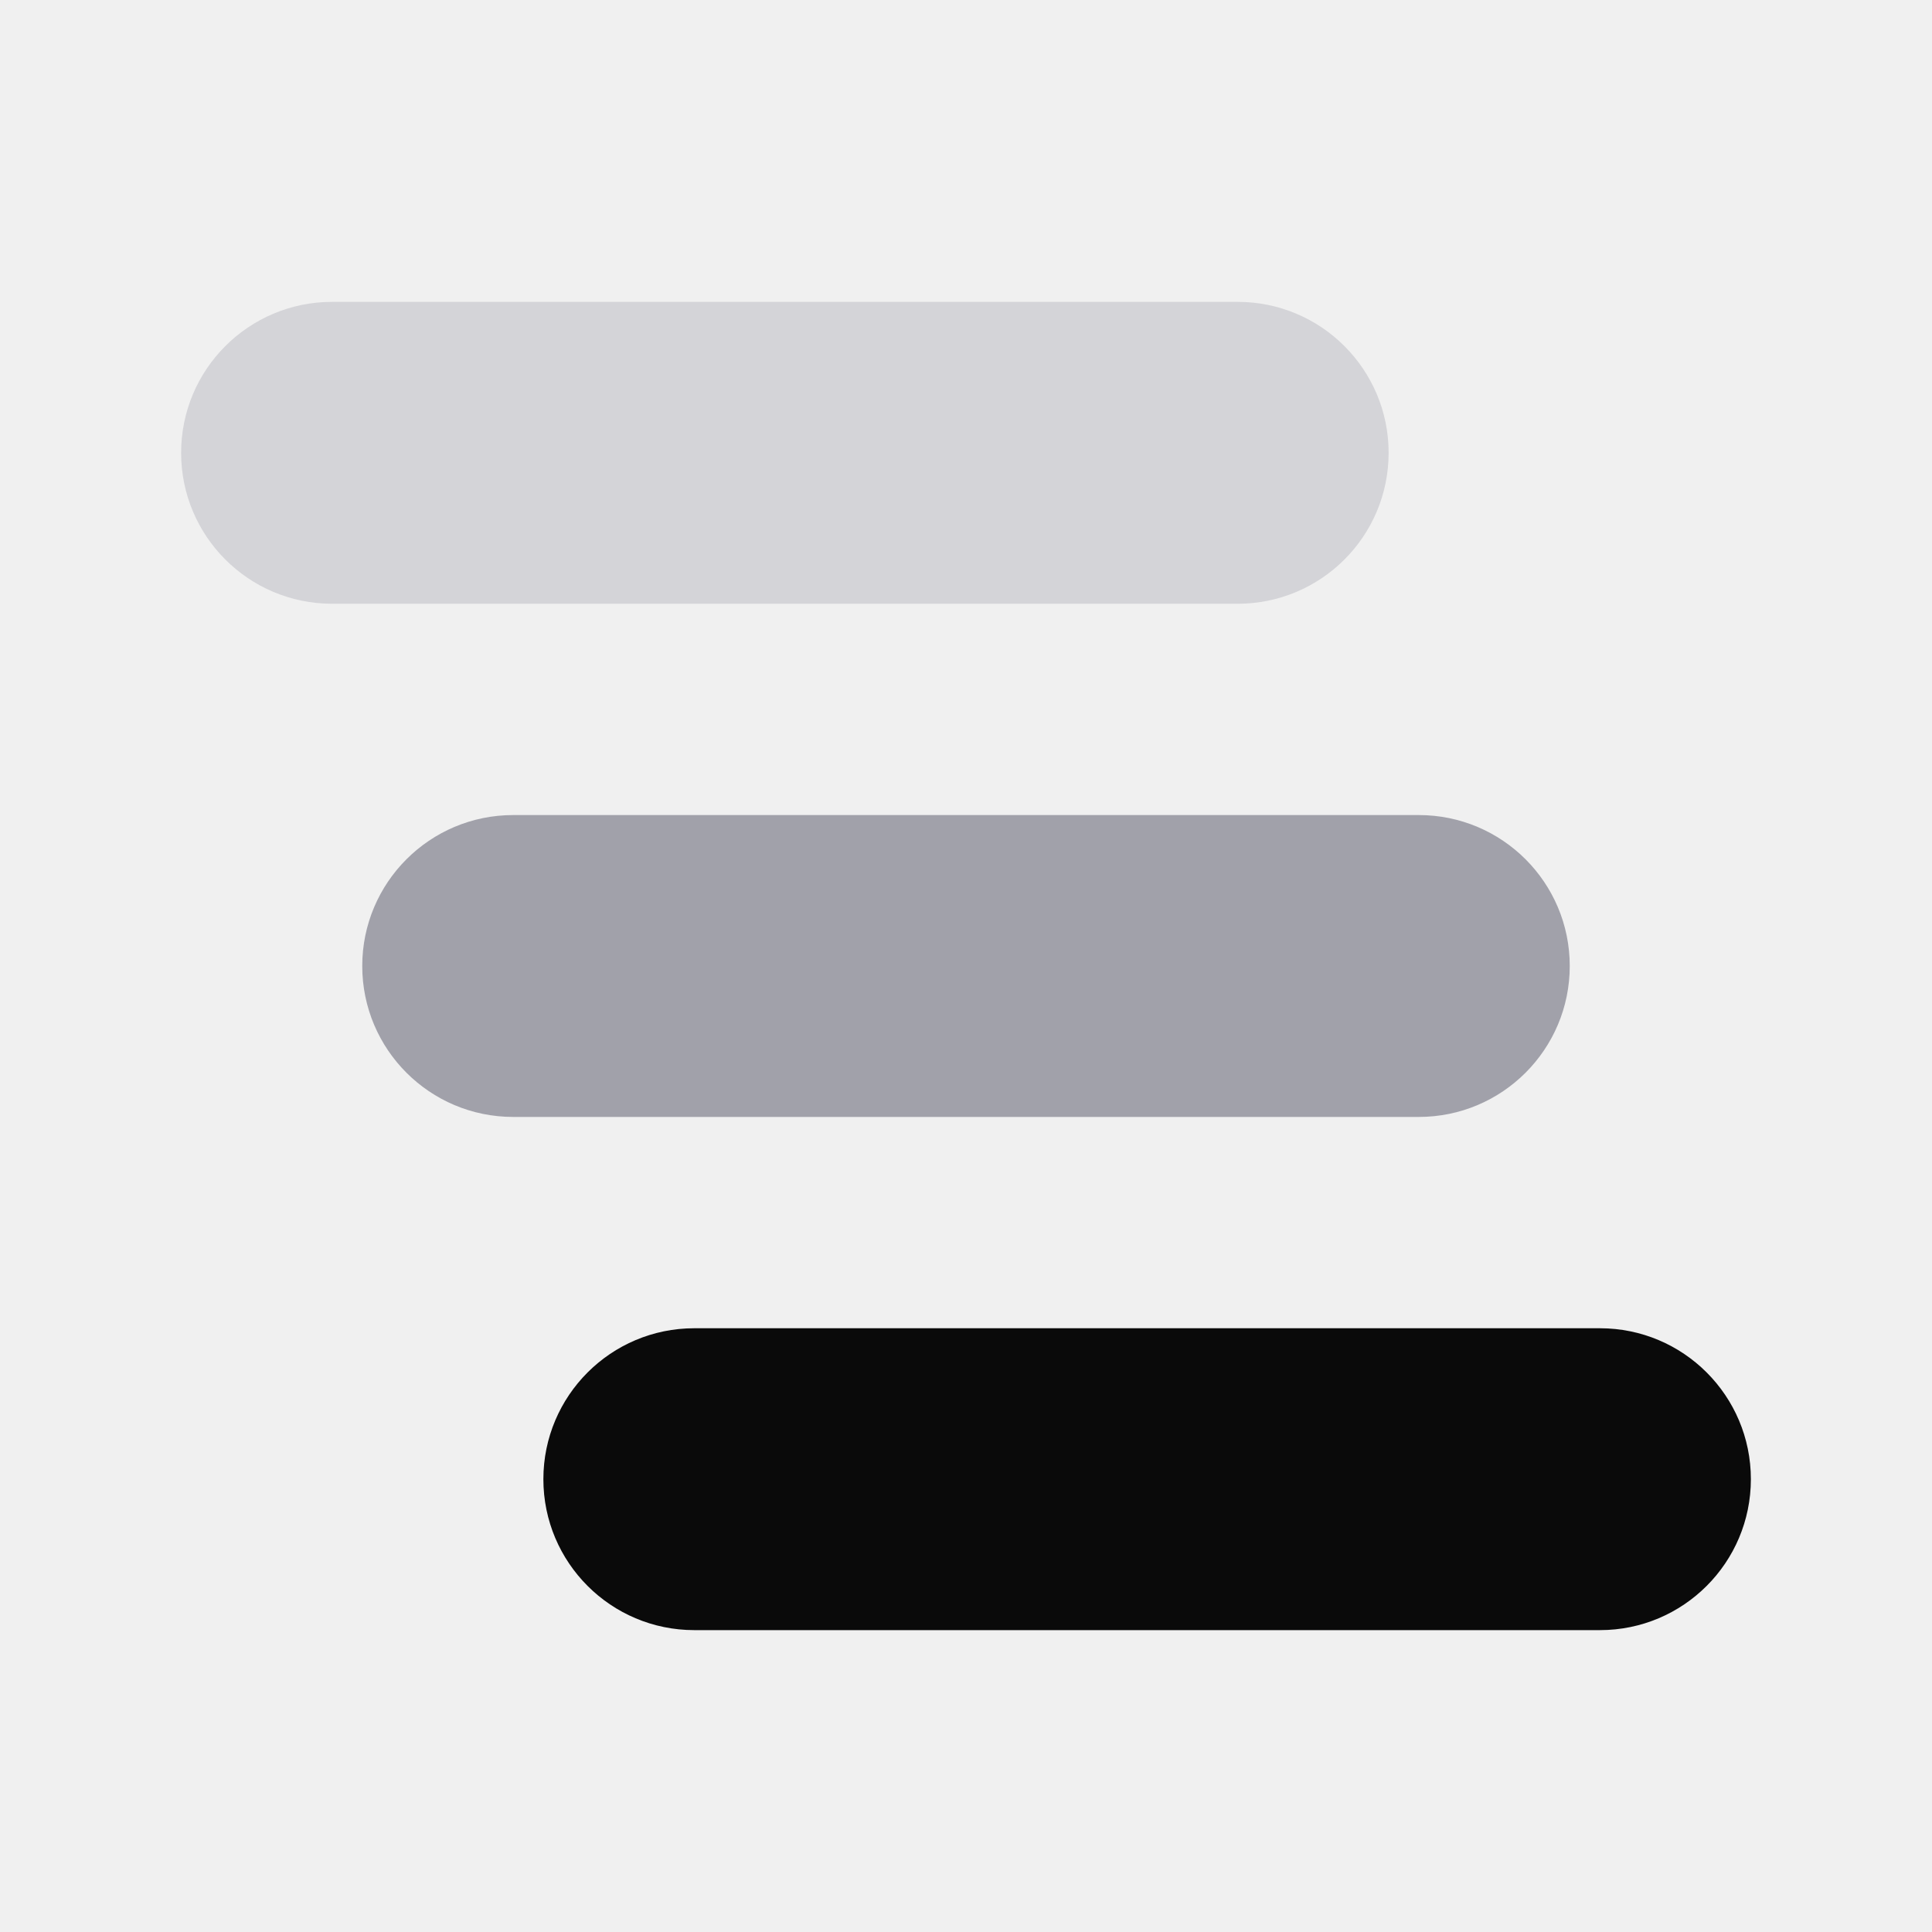
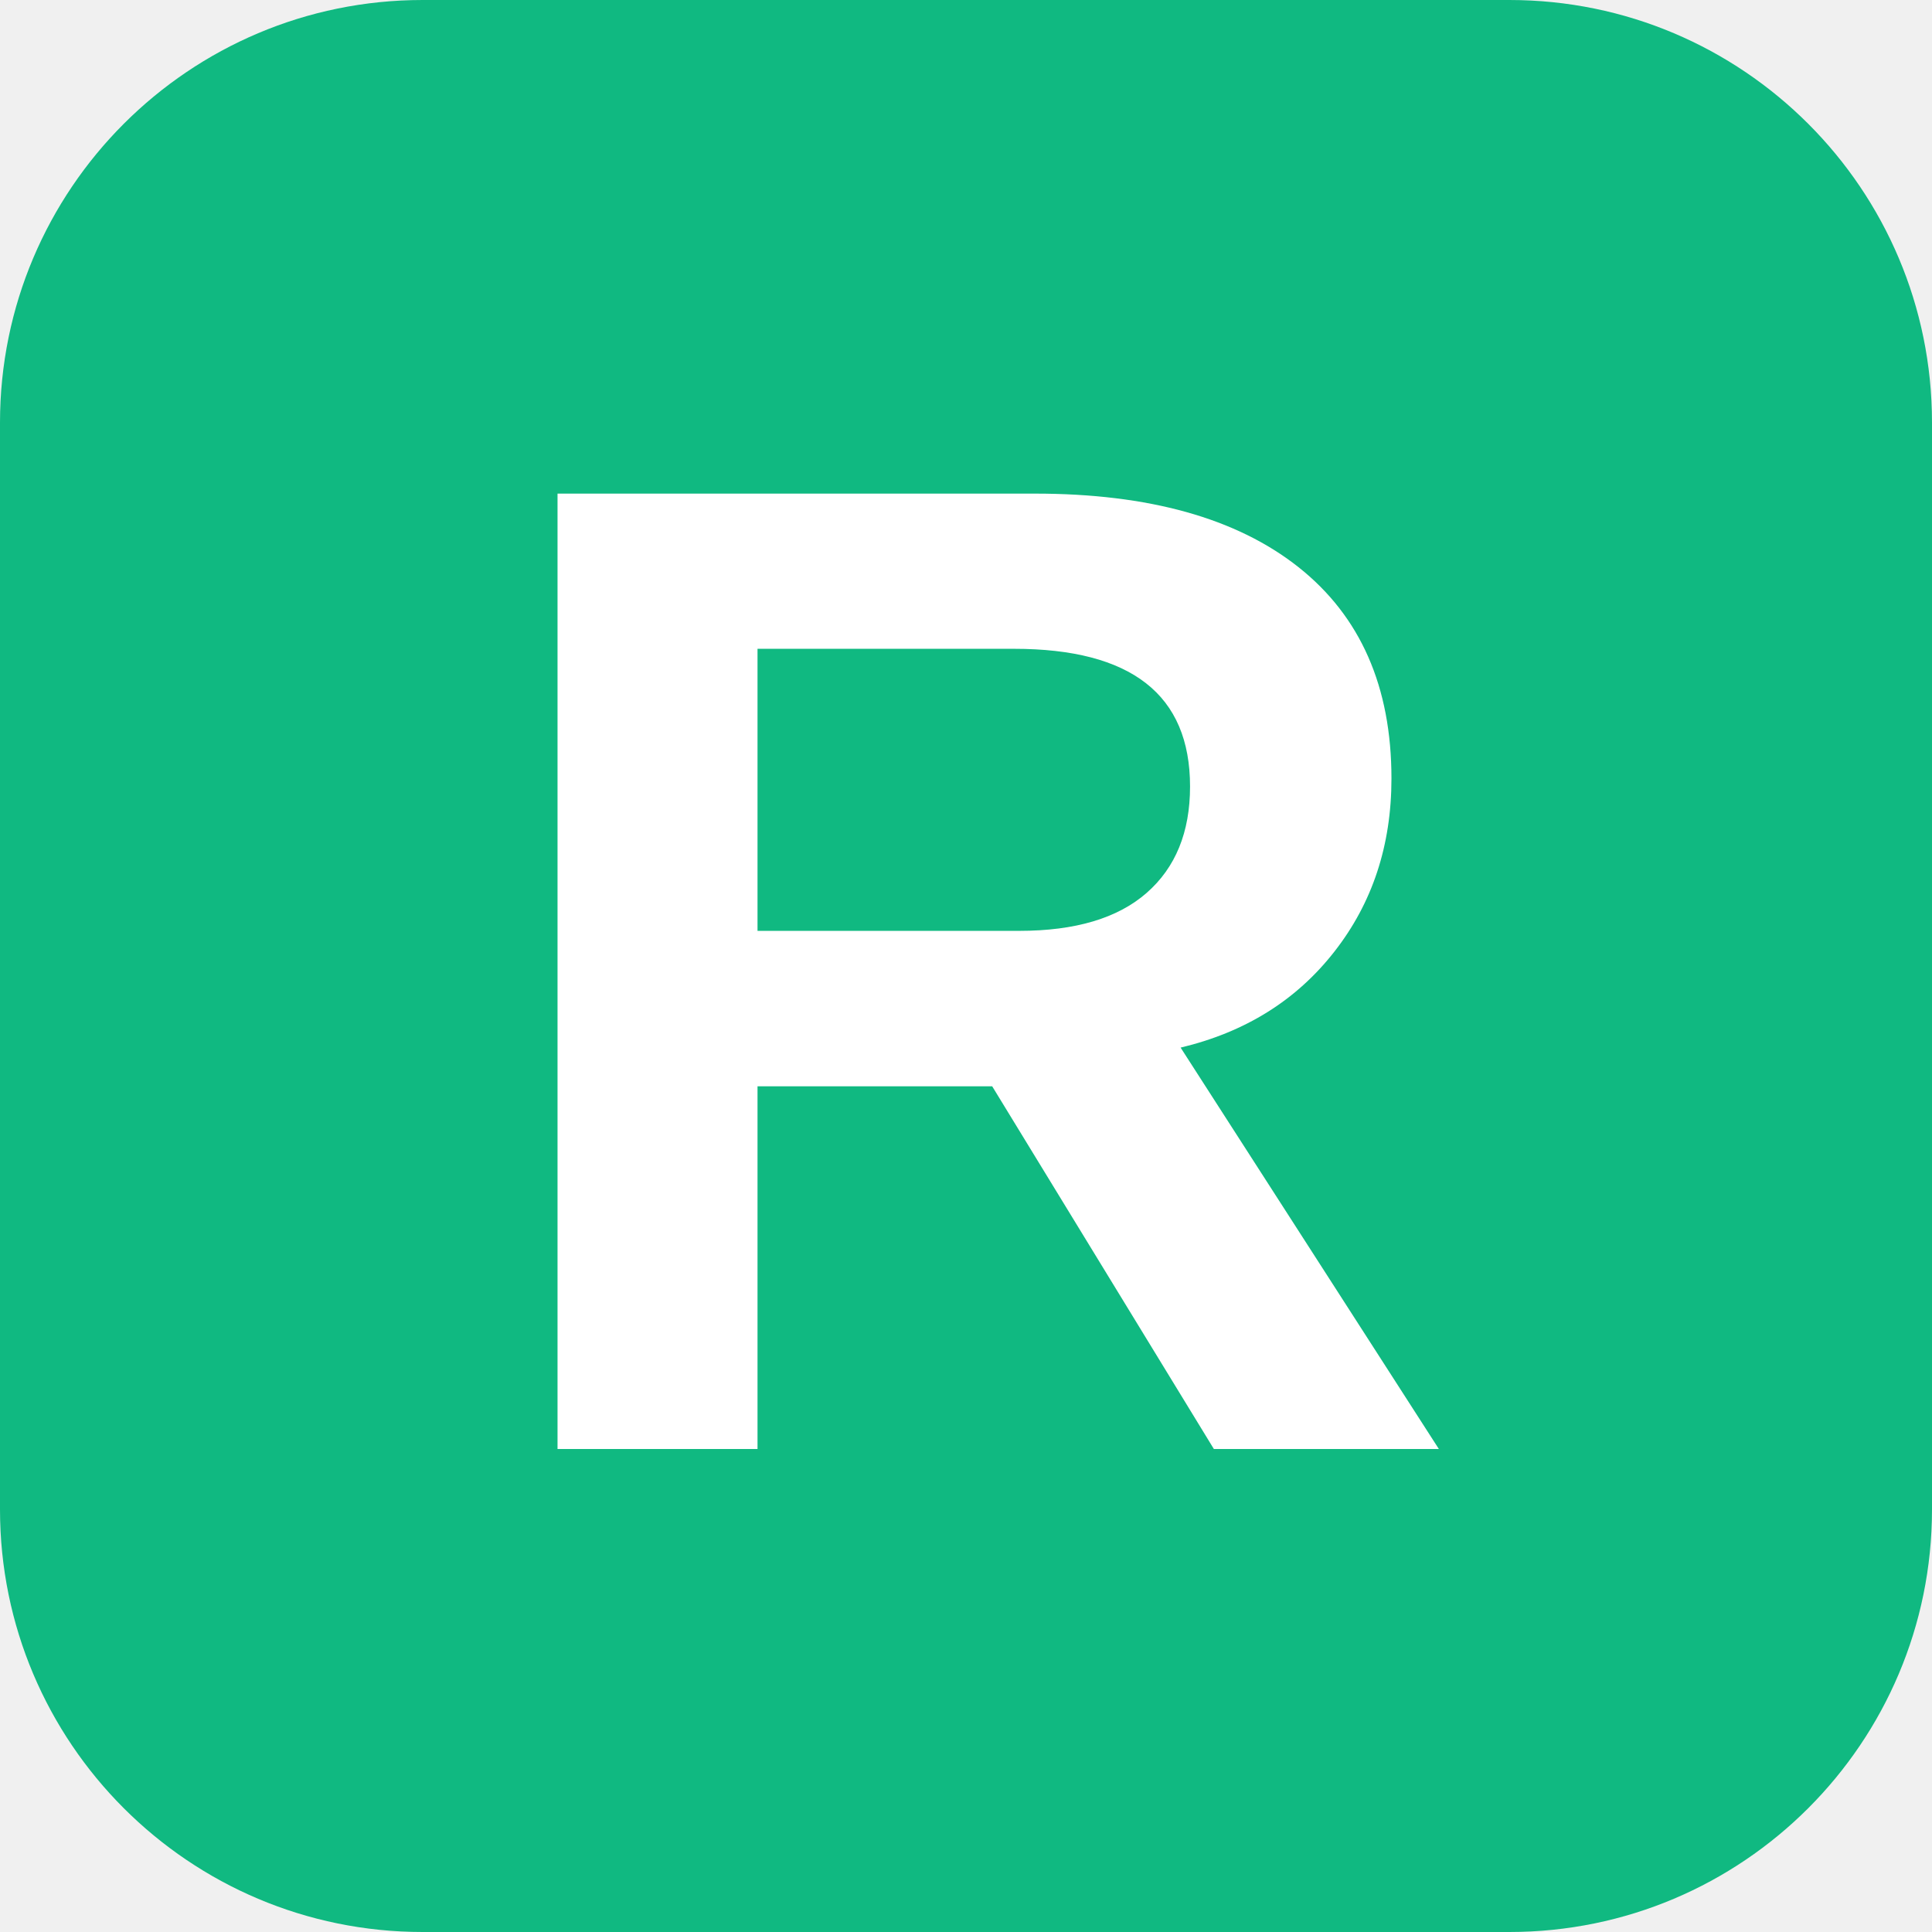
- <svg xmlns="http://www.w3.org/2000/svg" viewBox="0 0 128 128" fill="none">
-   <rect x="12" y="20" width="80" height="20" rx="10" fill="#d4d4d8" />
-   <rect x="24" y="54" width="80" height="20" rx="10" fill="#a1a1aa" />
-   <rect x="36" y="88" width="80" height="20" rx="10" fill="#0a0a0a" />
+ <svg xmlns="http://www.w3.org/2000/svg" viewBox="0 0 128 128">
+   <rect width="128" height="128" rx="28" fill="#10b981" />
+   <text x="64" y="96" font-family="Arial, Helvetica, sans-serif" font-size="92" font-weight="700" fill="#ffffff" text-anchor="middle">R</text>
</svg>
